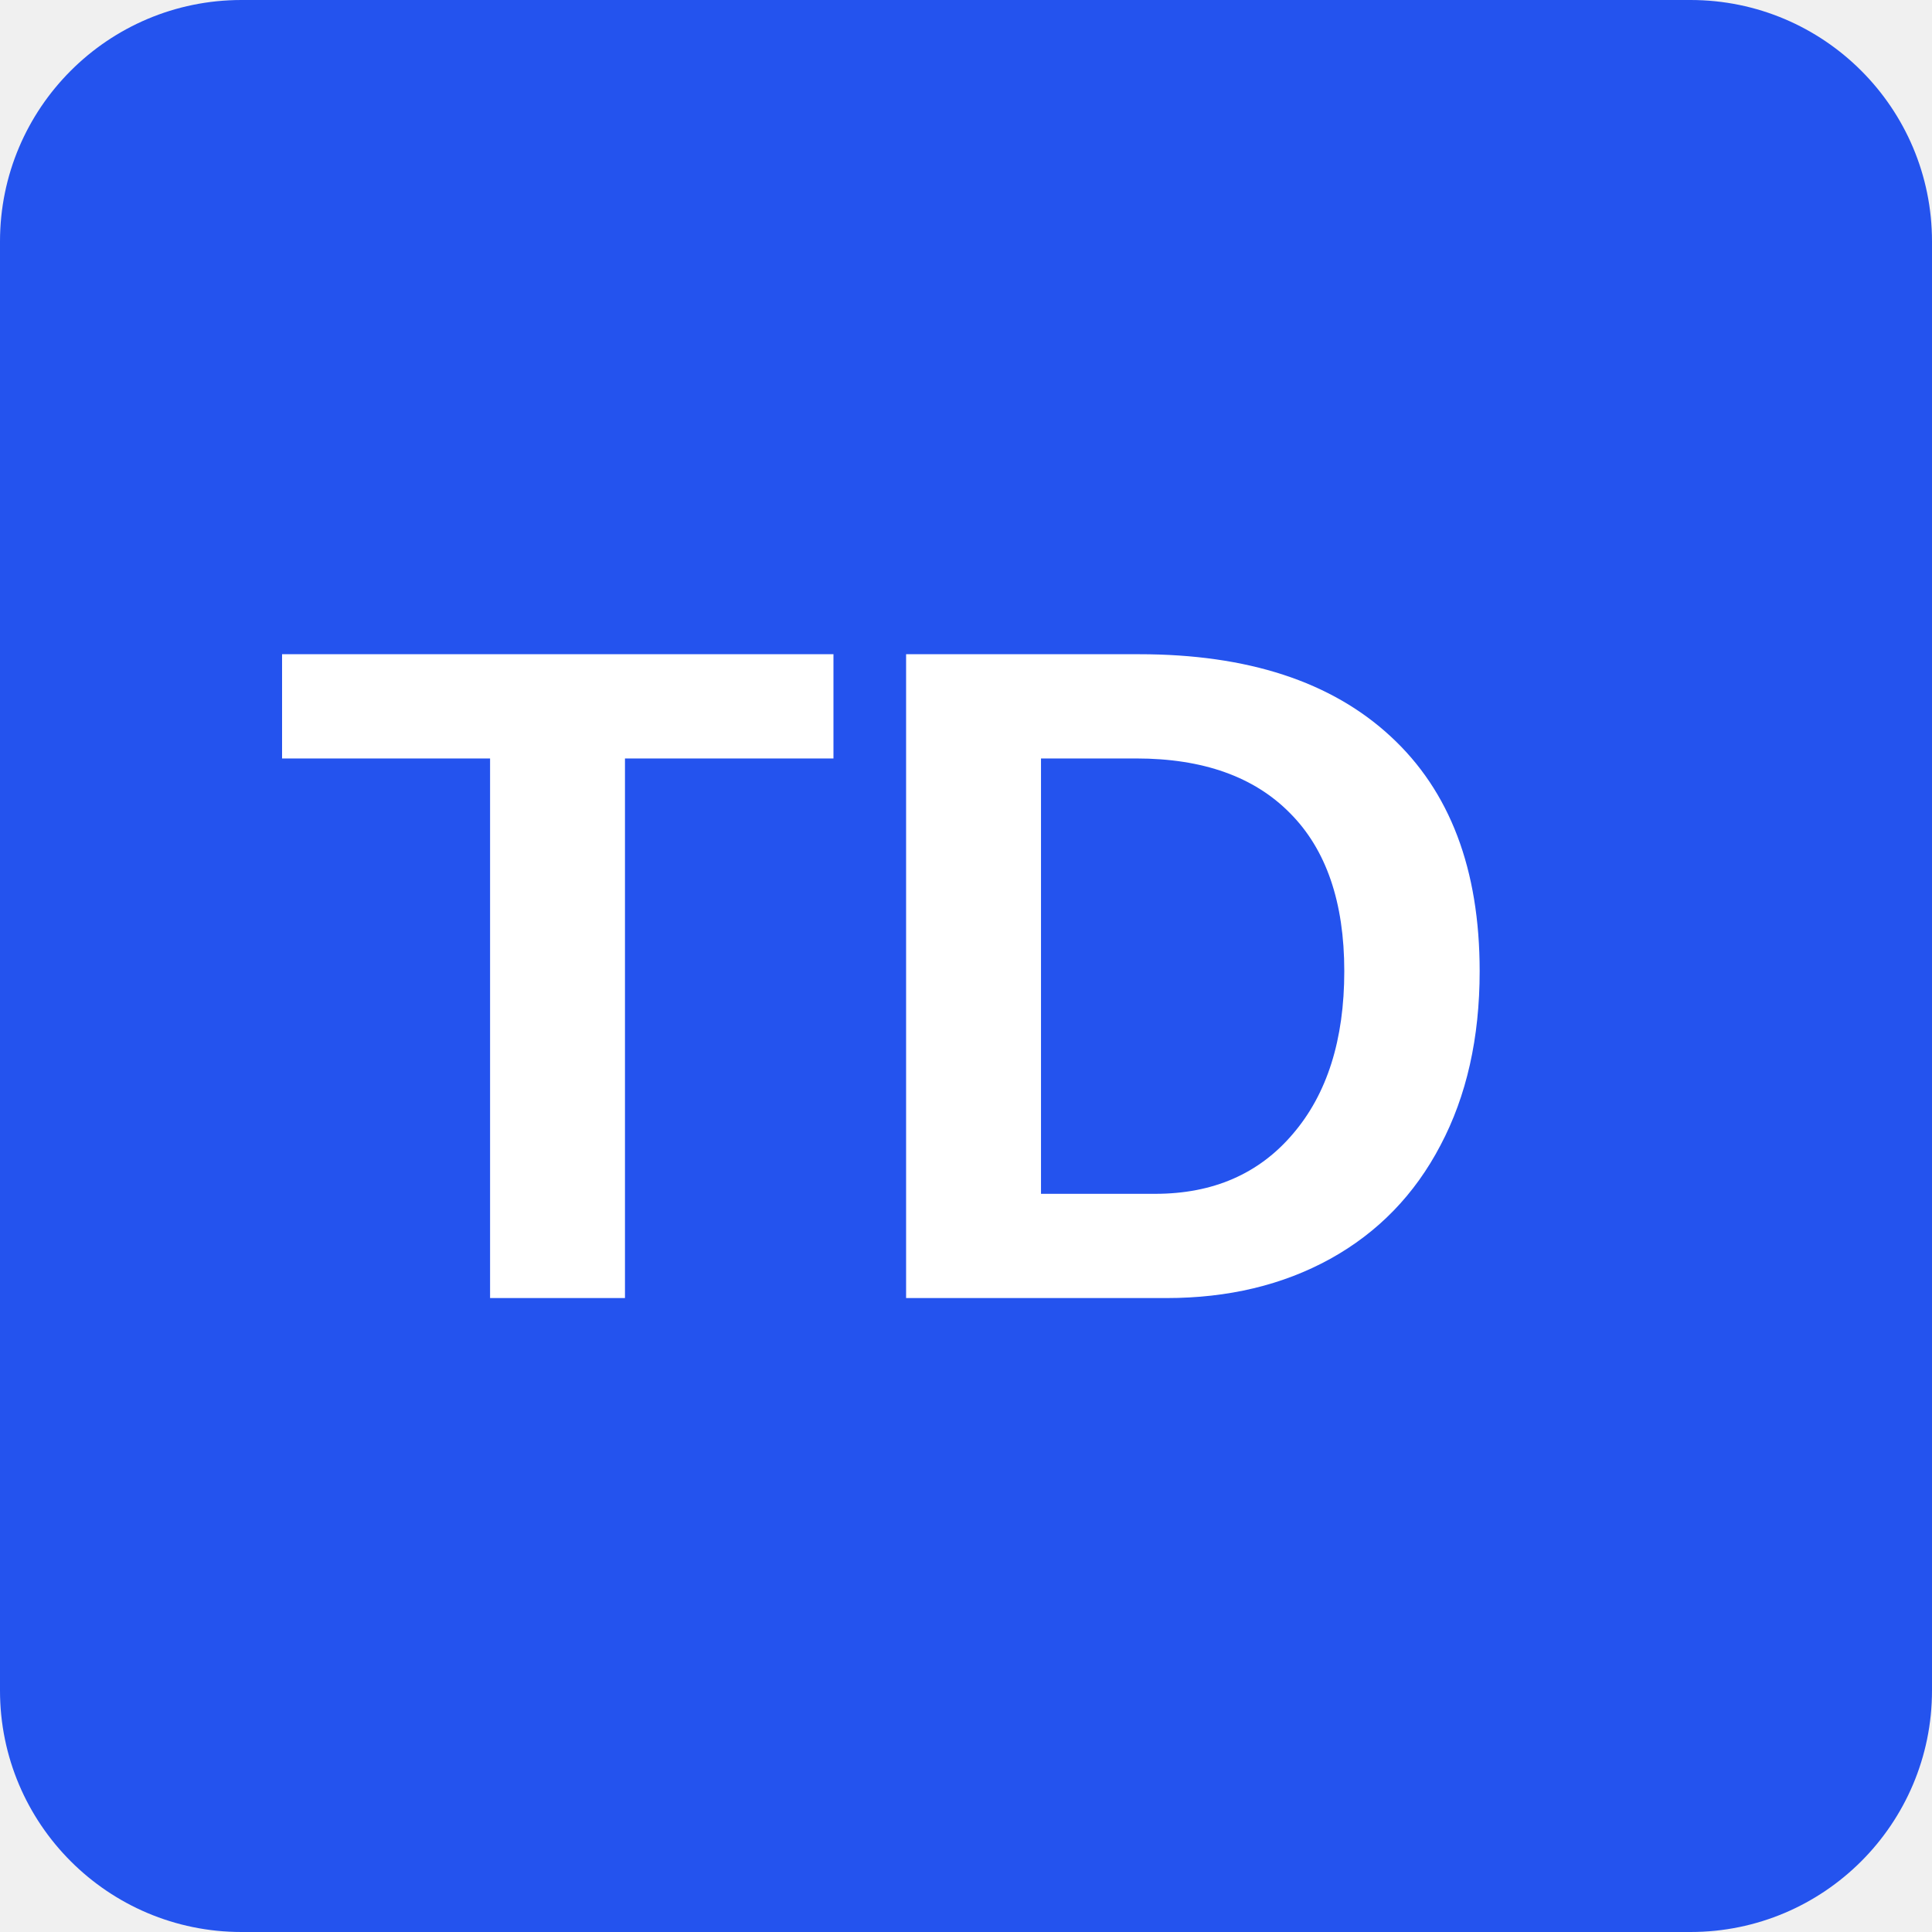
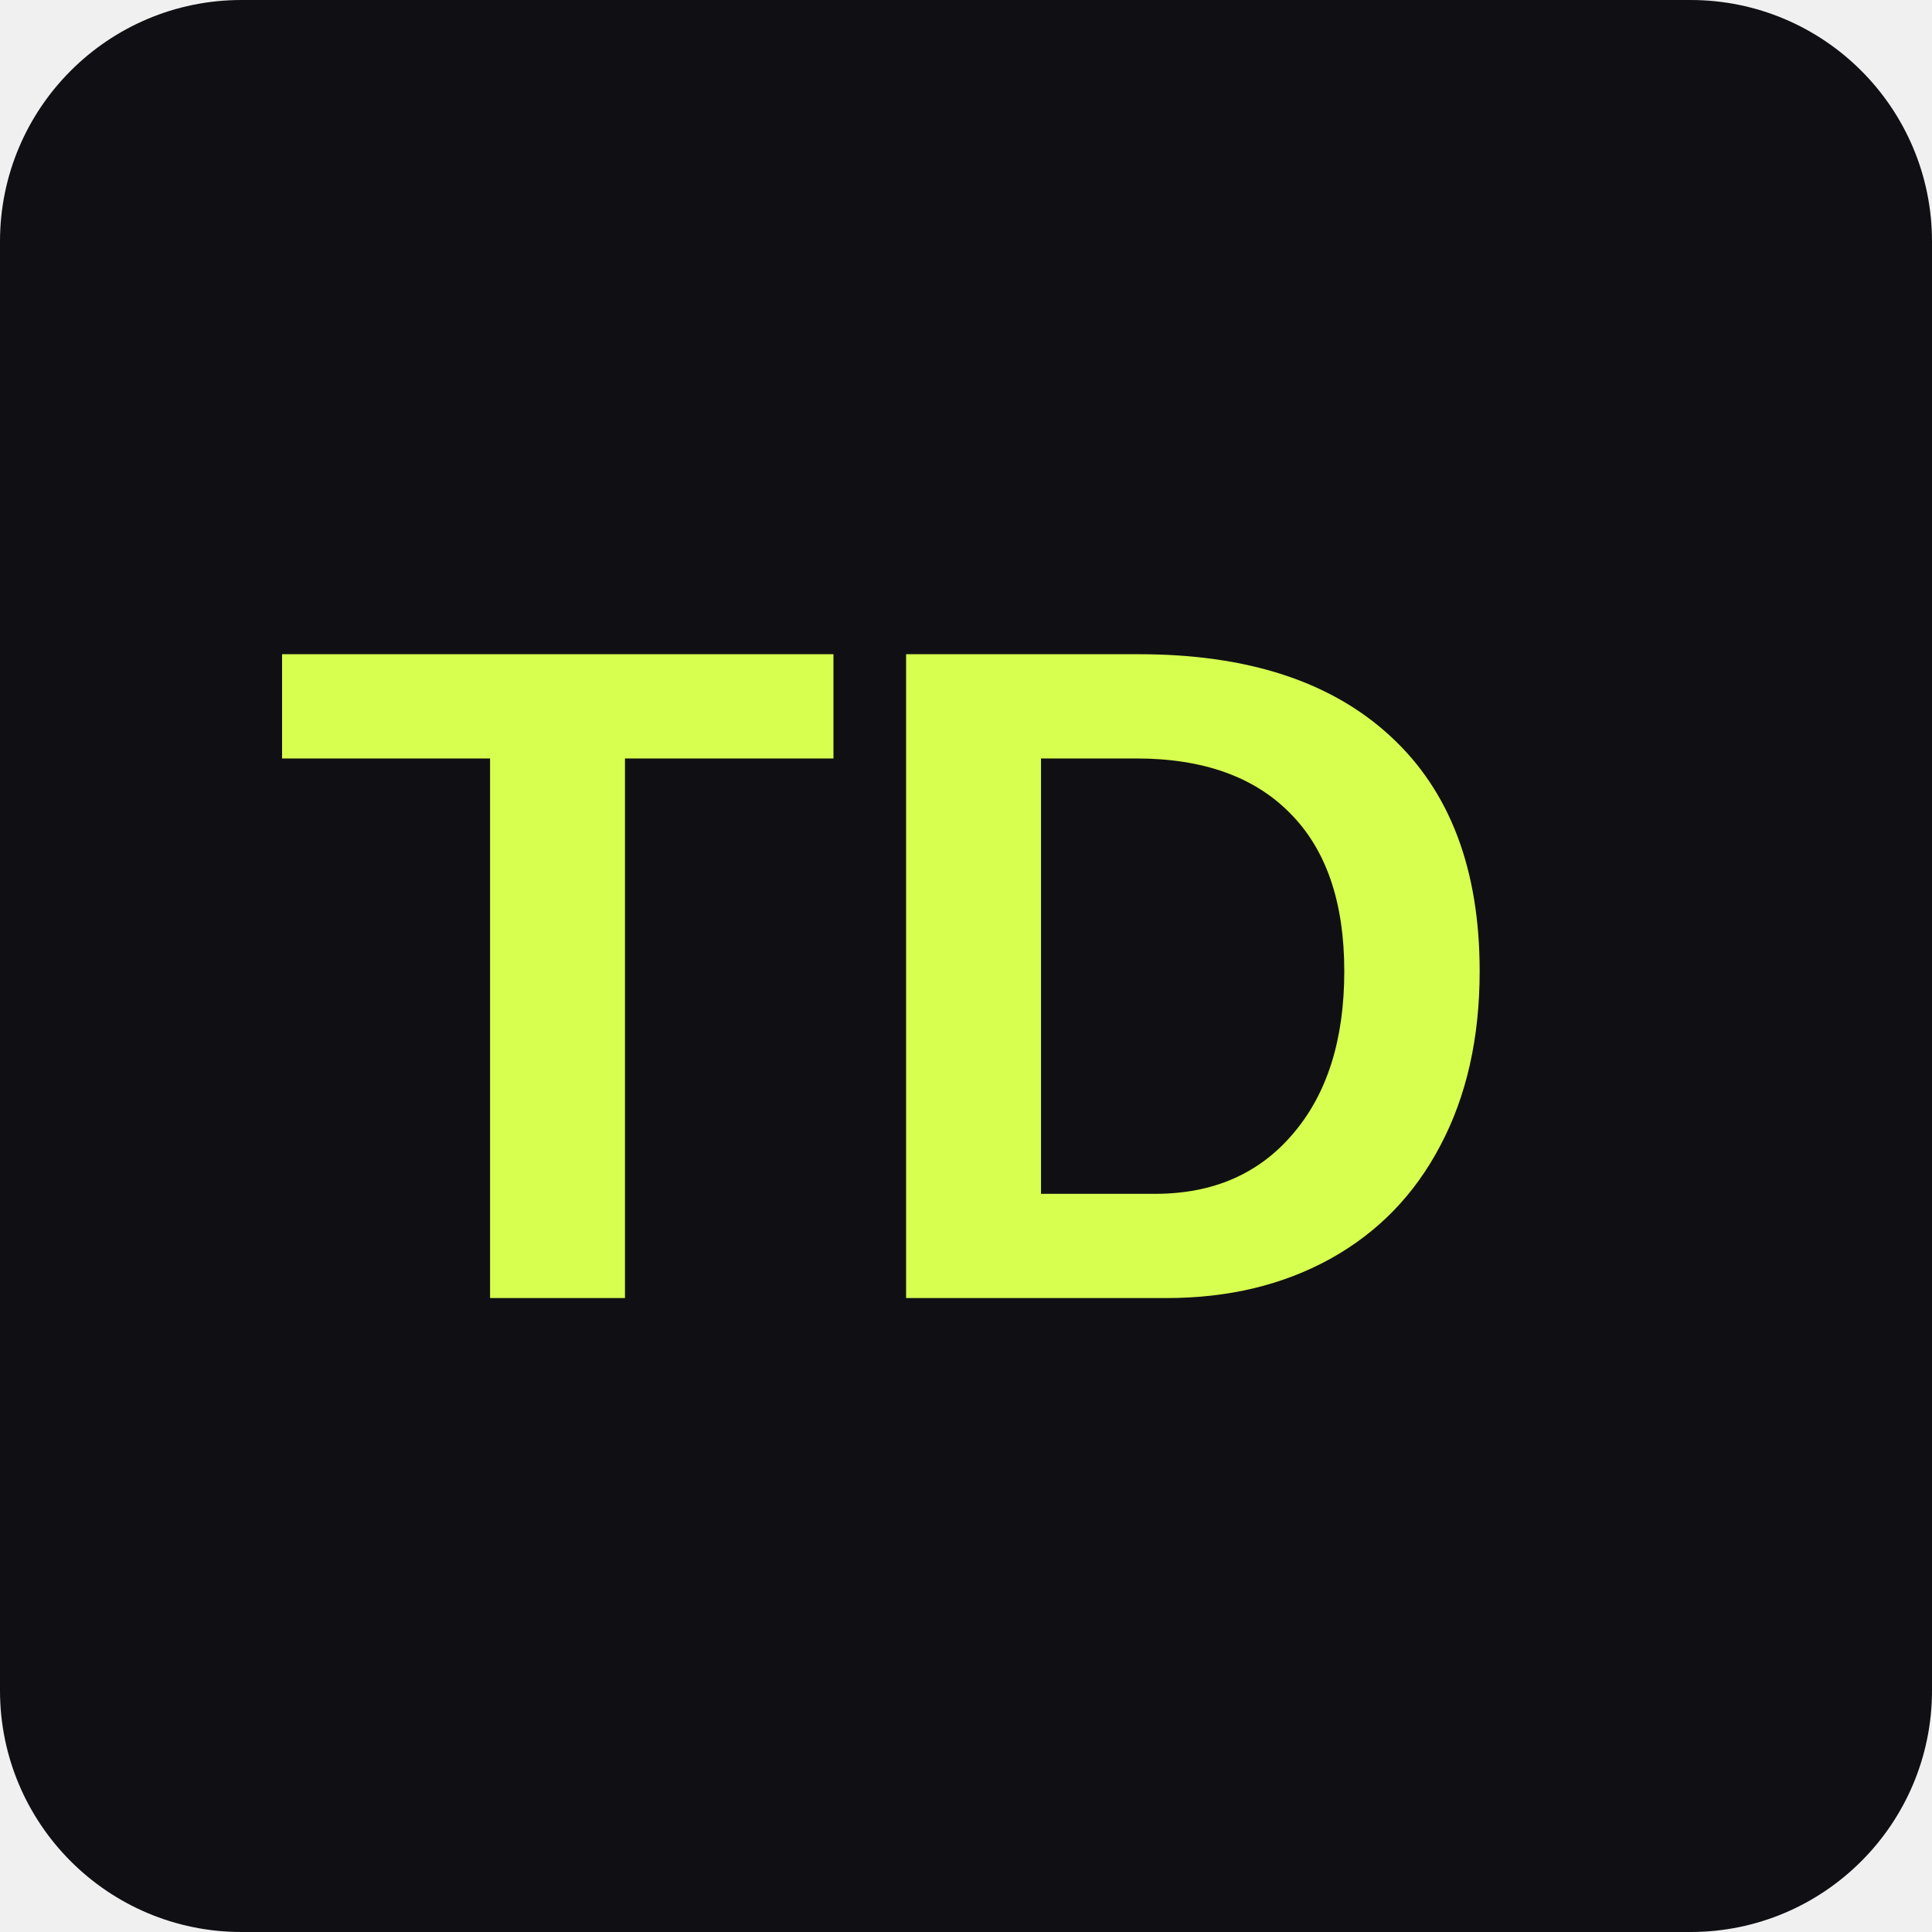
<svg xmlns="http://www.w3.org/2000/svg" viewBox="0 0 64 64">
-   <rect width="64" height="64" rx="8" fill="#2453ee" />
-   <text x="9" y="43" font-family="Arial,sans-serif" font-size="31" font-weight="700" fill="#fff">TD</text>
+   <rect width="64" height="64" rx="8" fill="#101014" />
+   <text x="9" y="43" font-family="Arial,sans-serif" font-size="31" font-weight="700" fill="#d7ff4f">TD</text>
</svg>
